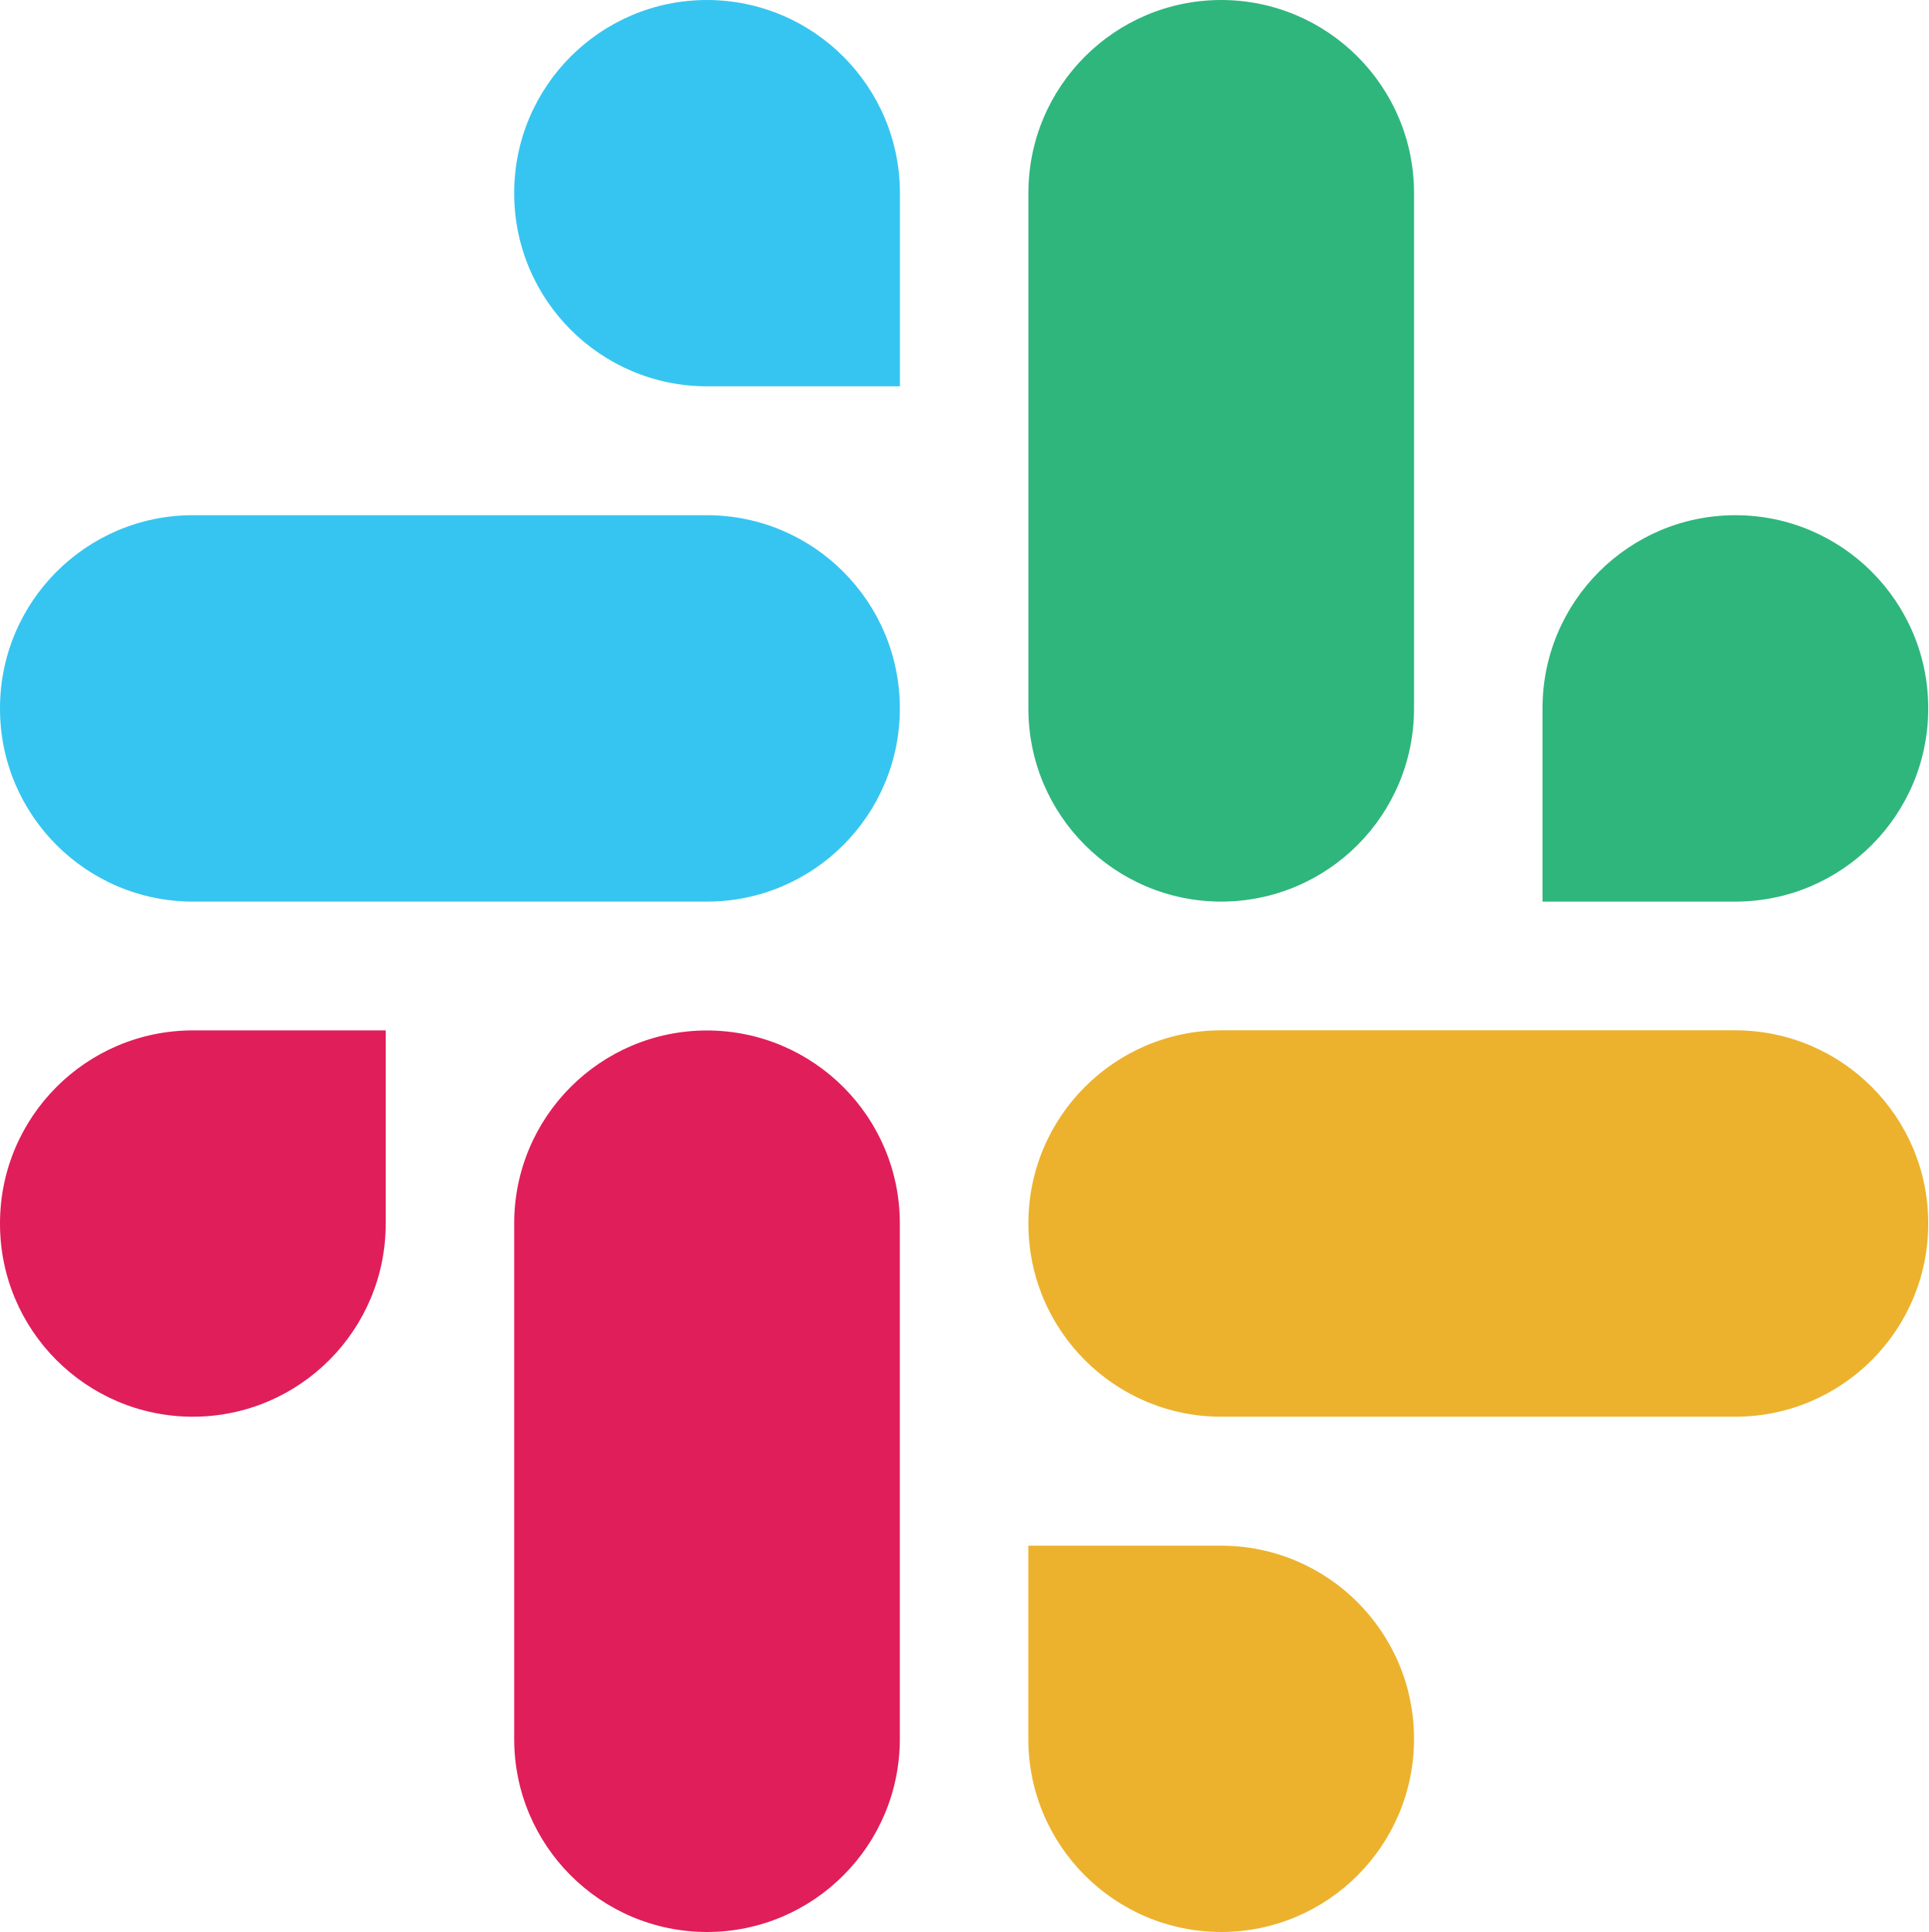
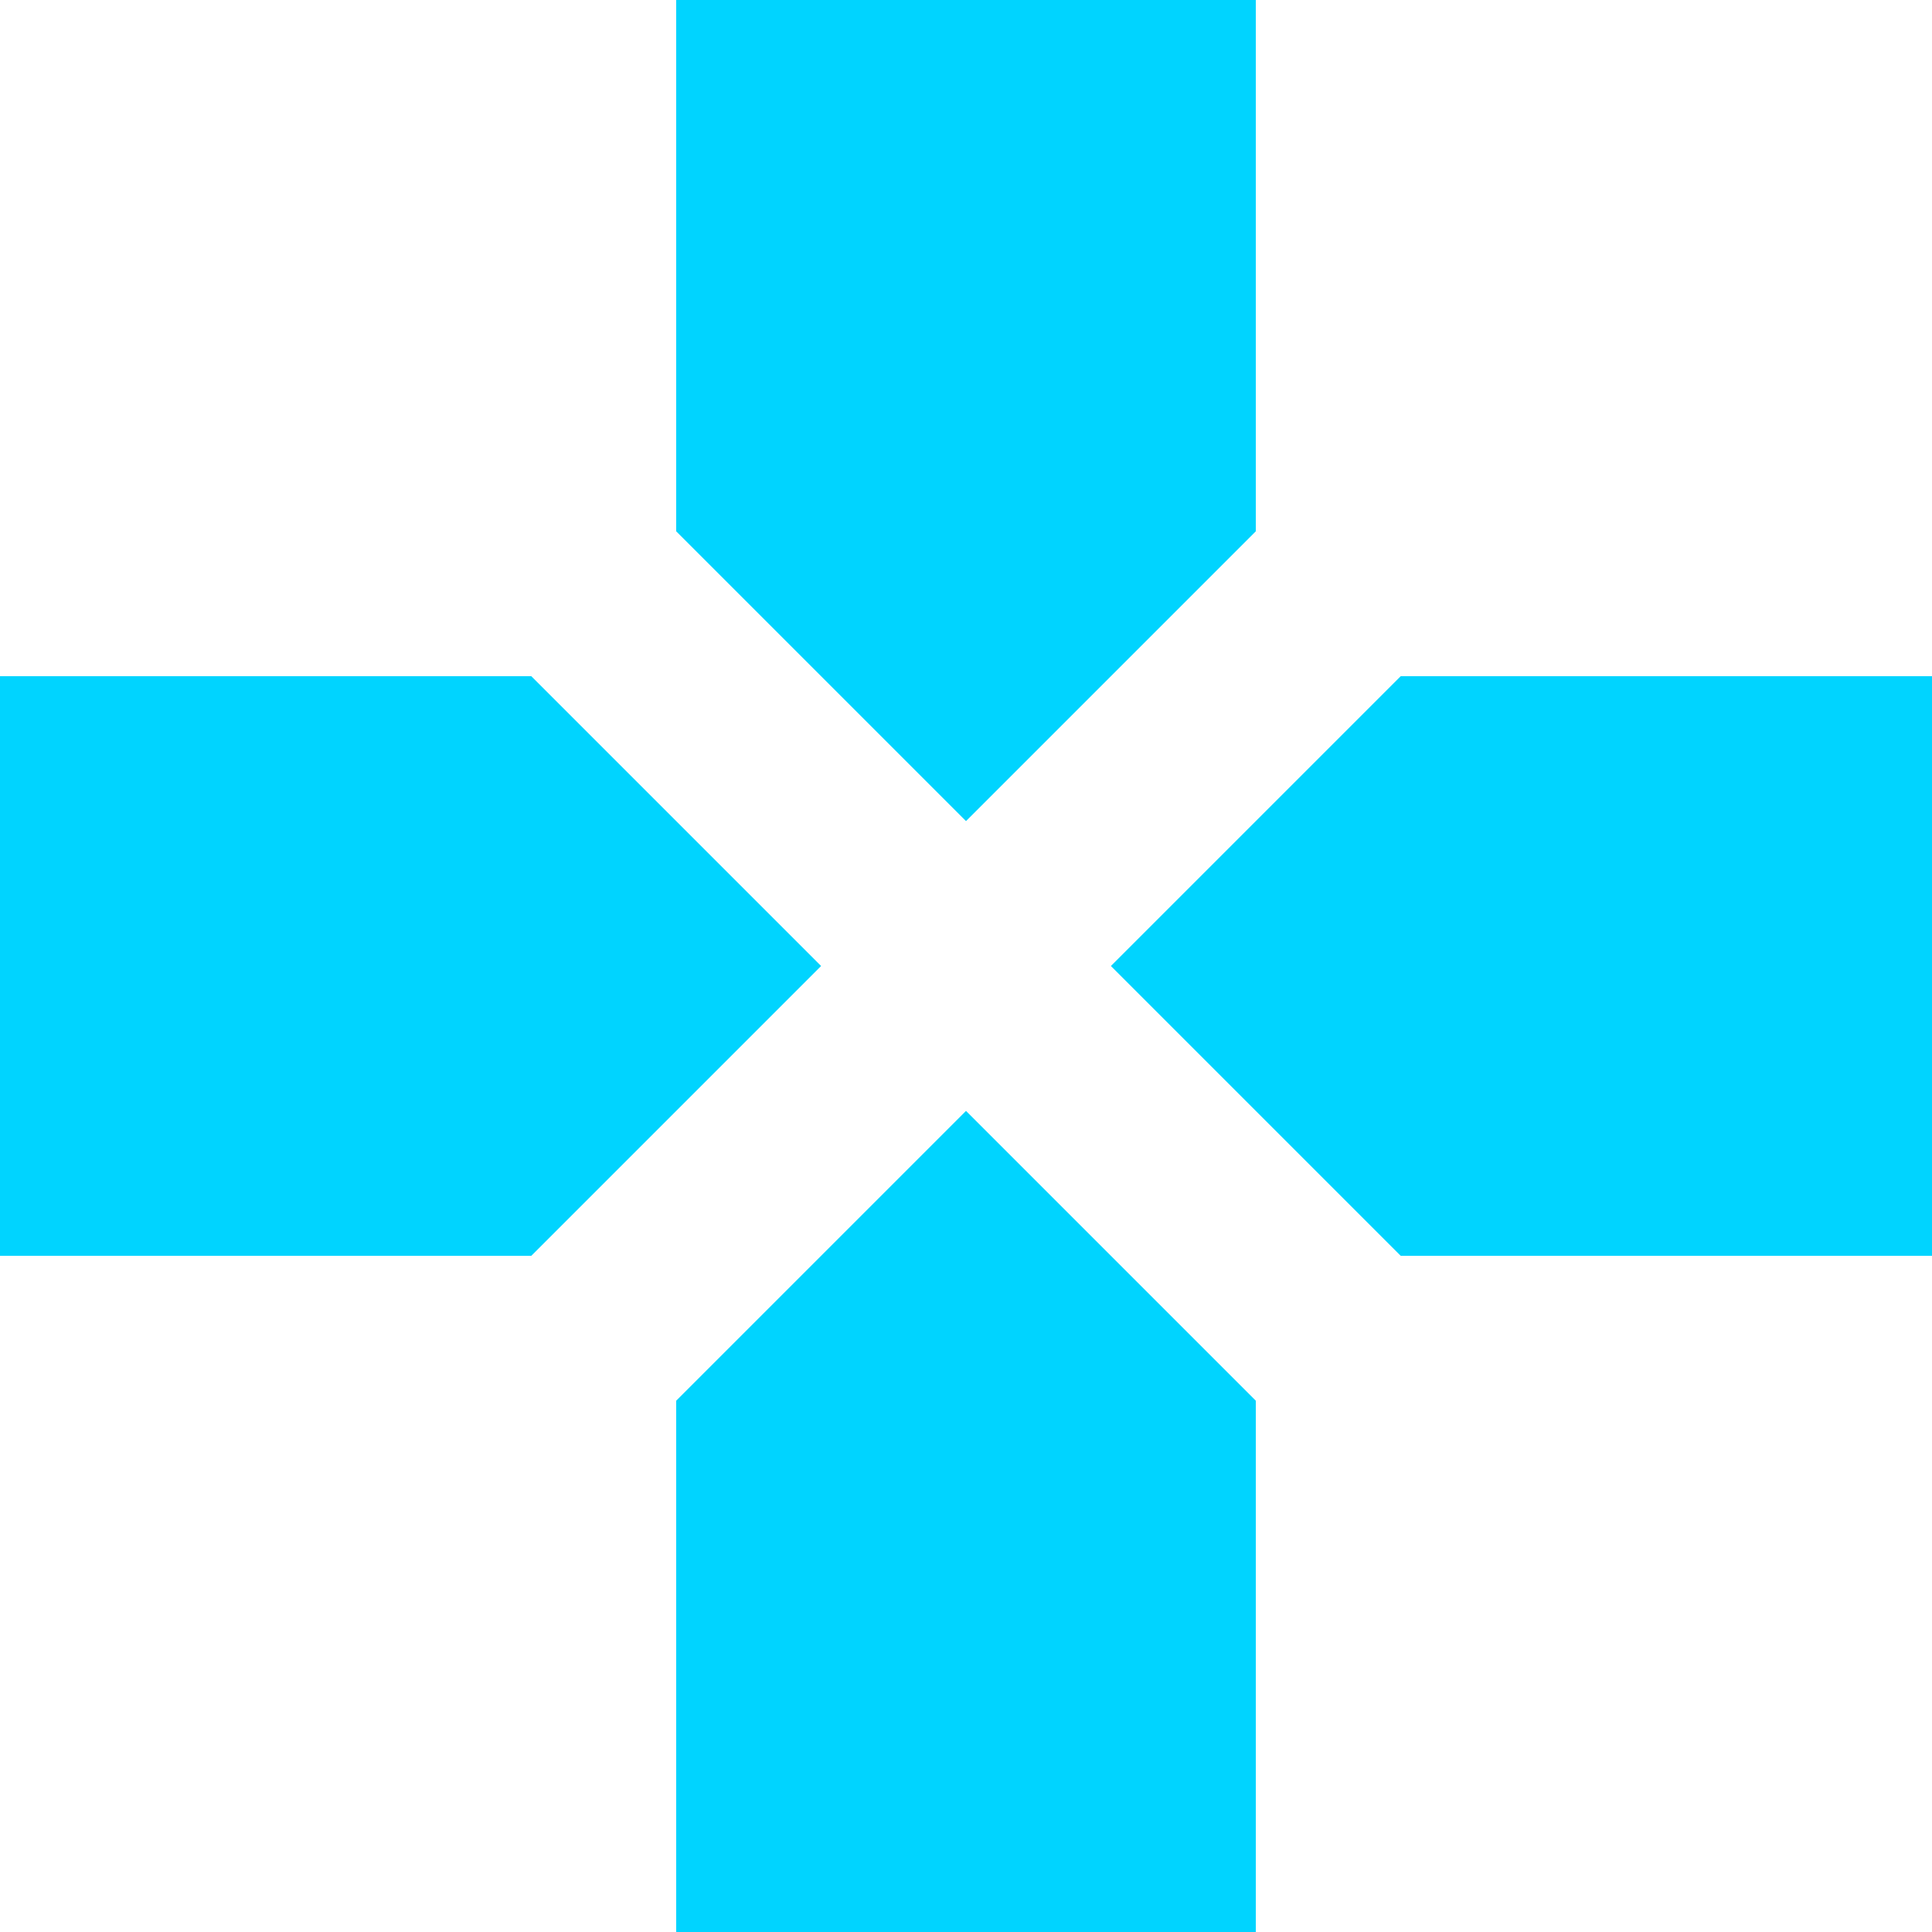
- <svg xmlns="http://www.w3.org/2000/svg" enable-background="new 0 0 2447.6 2452.5" viewBox="0 0 2447.6 2452.5">
-   <g clip-rule="evenodd" fill-rule="evenodd">
-     <path d="m897.4 0c-135.3.1-244.8 109.9-244.7 245.2-.1 135.3 109.5 245.1 244.8 245.2h244.8v-245.1c.1-135.3-109.5-245.1-244.9-245.3.1 0 .1 0 0 0m0 654h-652.6c-135.3.1-244.9 109.9-244.8 245.2-.2 135.3 109.4 245.1 244.7 245.3h652.7c135.3-.1 244.9-109.9 244.8-245.2.1-135.4-109.5-245.2-244.8-245.3z" fill="#36c5f0" />
-     <path d="m2447.6 899.2c.1-135.3-109.5-245.1-244.8-245.2-135.3.1-244.9 109.9-244.8 245.2v245.3h244.8c135.3-.1 244.9-109.9 244.8-245.3zm-652.7 0v-654c.1-135.2-109.4-245-244.7-245.2-135.3.1-244.9 109.9-244.8 245.2v654c-.2 135.3 109.4 245.1 244.7 245.3 135.3-.1 244.9-109.9 244.8-245.3z" fill="#2eb67d" />
-     <path d="m1550.1 2452.5c135.3-.1 244.9-109.9 244.8-245.2.1-135.3-109.5-245.1-244.8-245.2h-244.8v245.2c-.1 135.2 109.5 245 244.8 245.2zm0-654.1h652.7c135.3-.1 244.9-109.9 244.8-245.2.2-135.3-109.4-245.1-244.7-245.3h-652.7c-135.3.1-244.9 109.9-244.8 245.2-.1 135.4 109.4 245.2 244.7 245.3z" fill="#ecb22e" />
-     <path d="m0 1553.2c-.1 135.3 109.5 245.1 244.8 245.2 135.3-.1 244.9-109.9 244.8-245.2v-245.2h-244.8c-135.3.1-244.9 109.9-244.8 245.2zm652.7 0v654c-.2 135.3 109.4 245.1 244.7 245.3 135.3-.1 244.9-109.9 244.8-245.2v-653.9c.2-135.3-109.4-245.1-244.7-245.3-135.4 0-244.9 109.8-244.8 245.1 0 0 0 .1 0 0" fill="#e01e5a" />
-   </g>
+ <svg xmlns="http://www.w3.org/2000/svg" width="30" height="30" viewBox="0 0 30 30" fill="none">
+   <path d="M19.5 8.25V0H10.5V8.25L15 12.75L19.5 8.25ZM8.25 10.5H0V19.5H8.25L12.75 15L8.25 10.5ZM10.5 21.75V30H19.5V21.75L15 17.25L10.5 21.75ZM21.75 10.5L17.25 15L21.75 19.5H30V10.5H21.75Z" fill="#00D4FF" />
</svg>
